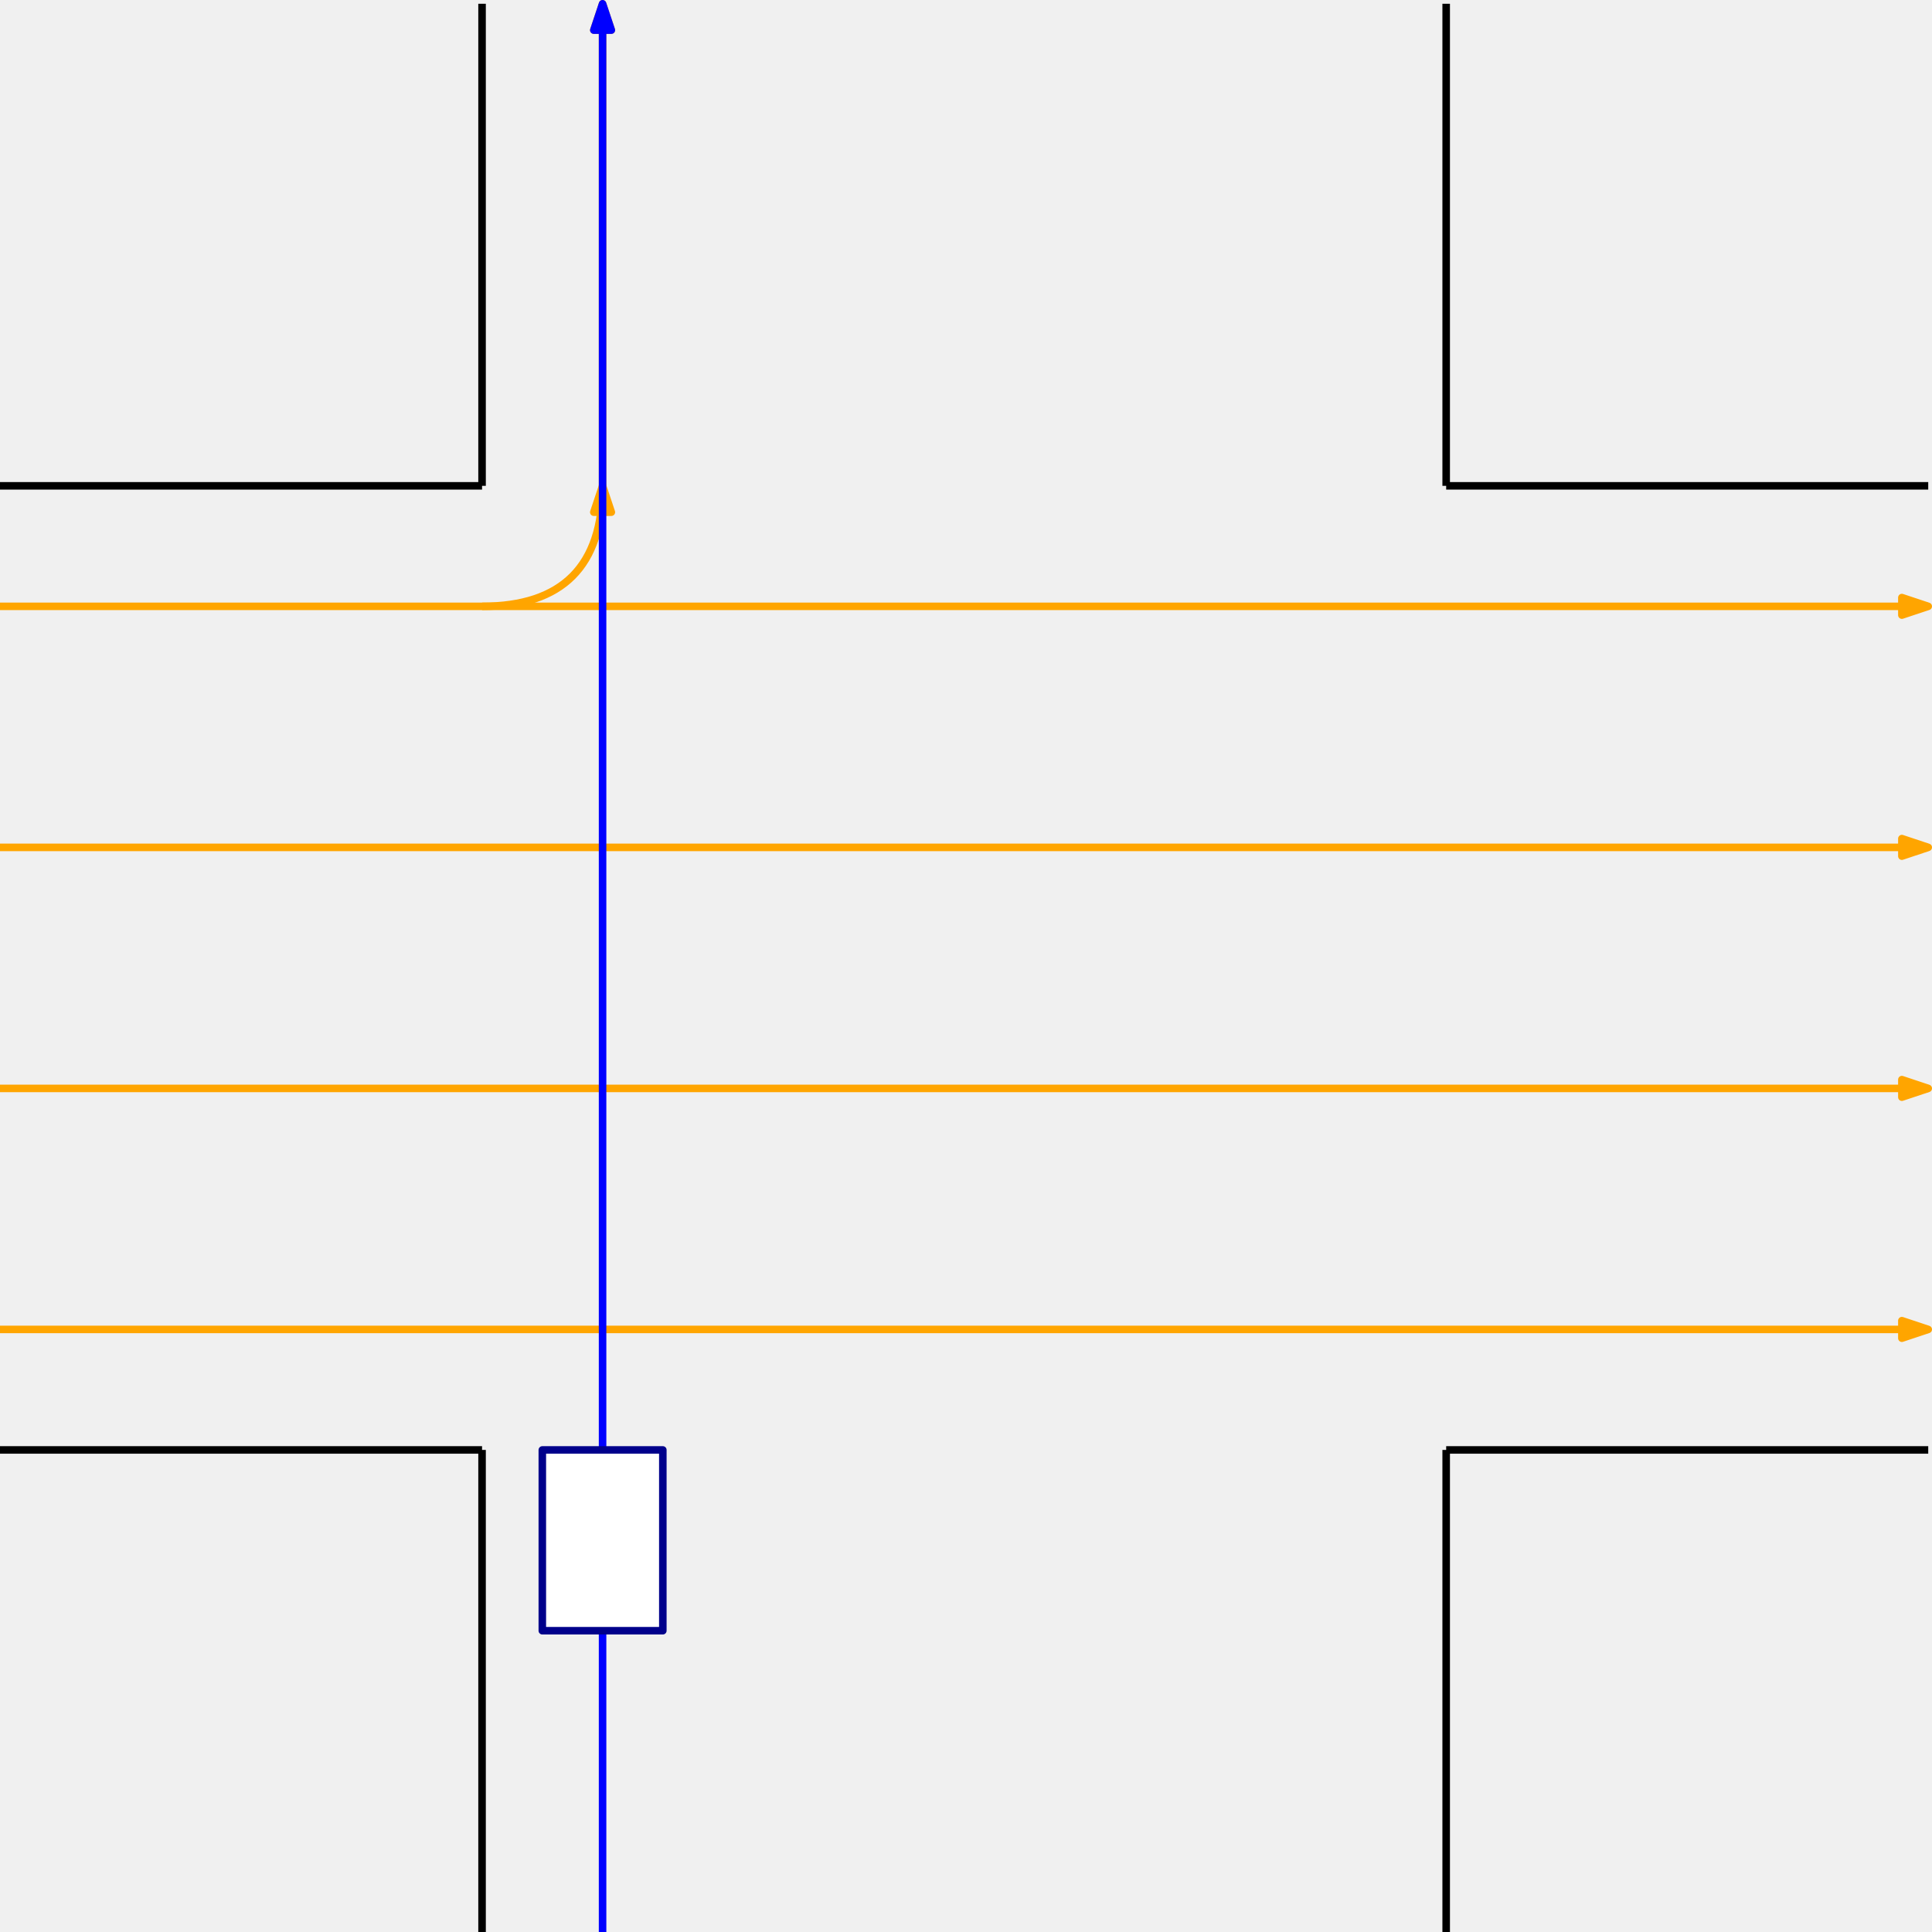
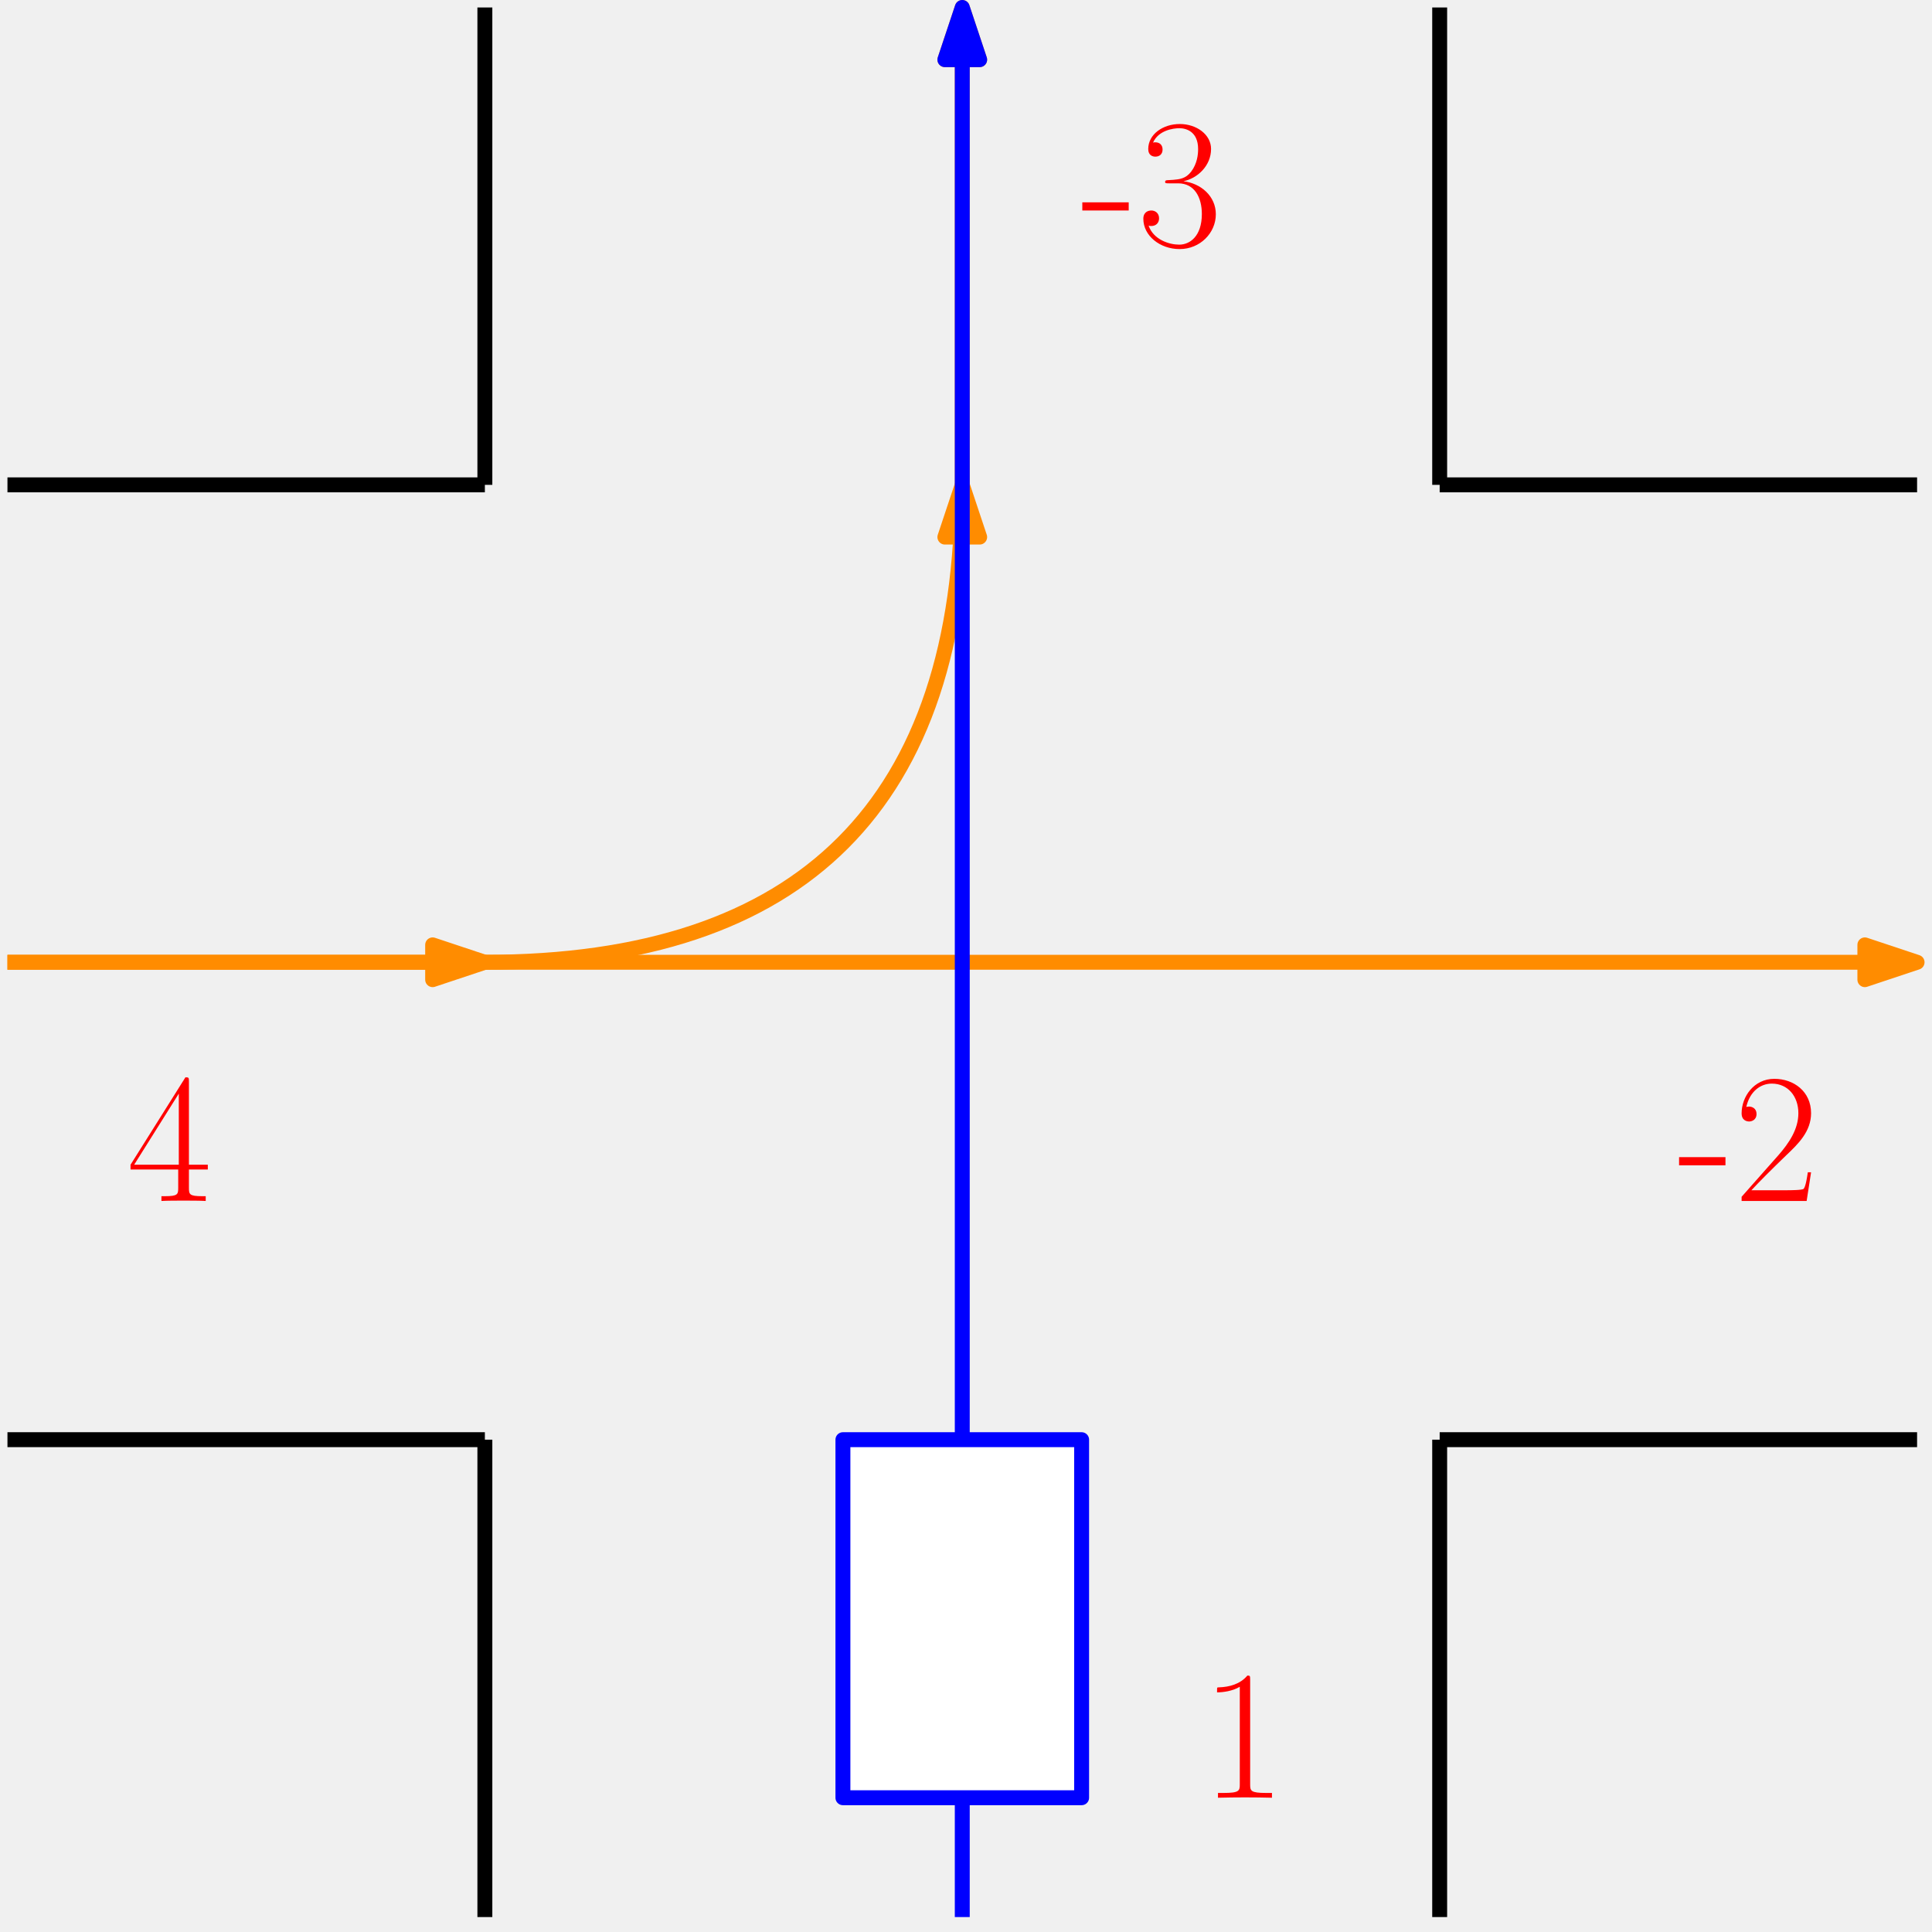
- <svg xmlns="http://www.w3.org/2000/svg" version="1.1" id="svg2" xml:space="preserve" width="684" height="684" viewBox="0 0 684 684">
-   <defs id="defs6" />
-   <g id="g10" transform="matrix(1.333333,0,0,-1.333333,0,684)">
-     <g id="g12" transform="scale(0.1)">
-       <path d="M 1280,5120 V 3840" style="fill:none;stroke:#000000;stroke-width:20;stroke-linecap:butt;stroke-linejoin:round;stroke-miterlimit:10;stroke-dasharray:none;stroke-opacity:1" id="path14" />
-       <path d="M 3840,5120 V 3840" style="fill:none;stroke:#000000;stroke-width:20;stroke-linecap:butt;stroke-linejoin:round;stroke-miterlimit:10;stroke-dasharray:none;stroke-opacity:1" id="path16" />
-       <path d="M 0,3840 H 1280" style="fill:none;stroke:#000000;stroke-width:20;stroke-linecap:butt;stroke-linejoin:round;stroke-miterlimit:10;stroke-dasharray:none;stroke-opacity:1" id="path18" />
-       <path d="M 0,1280 H 1280" style="fill:none;stroke:#000000;stroke-width:20;stroke-linecap:butt;stroke-linejoin:round;stroke-miterlimit:10;stroke-dasharray:none;stroke-opacity:1" id="path20" />
-       <path d="M 3840,3840 H 5120" style="fill:none;stroke:#000000;stroke-width:20;stroke-linecap:butt;stroke-linejoin:round;stroke-miterlimit:10;stroke-dasharray:none;stroke-opacity:1" id="path22" />
-       <path d="M 3840,1280 H 5120" style="fill:none;stroke:#000000;stroke-width:20;stroke-linecap:butt;stroke-linejoin:round;stroke-miterlimit:10;stroke-dasharray:none;stroke-opacity:1" id="path24" />
-       <path d="M 1280,1280 V 0" style="fill:none;stroke:#000000;stroke-width:20;stroke-linecap:butt;stroke-linejoin:round;stroke-miterlimit:10;stroke-dasharray:none;stroke-opacity:1" id="path26" />
-       <path d="M 3840,1280 V 0" style="fill:none;stroke:#000000;stroke-width:20;stroke-linecap:butt;stroke-linejoin:round;stroke-miterlimit:10;stroke-dasharray:none;stroke-opacity:1" id="path28" />
-       <path d="M 0,3520 H 5120" style="fill:none;stroke:#ffa500;stroke-width:20;stroke-linecap:butt;stroke-linejoin:round;stroke-miterlimit:10;stroke-dasharray:none;stroke-opacity:1" id="path30" />
-       <path d="m 5120,3520 -70,23.32 v -46.64 z" style="fill:#ffa500;fill-opacity:1;fill-rule:evenodd;stroke:none" id="path32" />
-       <path d="m 5120,3520 -70,23.32 v -46.64 z" style="fill:none;stroke:#ffa500;stroke-width:20;stroke-linecap:butt;stroke-linejoin:round;stroke-miterlimit:10;stroke-dasharray:none;stroke-opacity:1" id="path34" />
-       <path d="M 0,2880 H 5120" style="fill:none;stroke:#ffa500;stroke-width:20;stroke-linecap:butt;stroke-linejoin:round;stroke-miterlimit:10;stroke-dasharray:none;stroke-opacity:1" id="path36" />
-       <path d="m 5120,2880 -70,23.32 v -46.64 z" style="fill:#ffa500;fill-opacity:1;fill-rule:evenodd;stroke:none" id="path38" />
-       <path d="m 5120,2880 -70,23.32 v -46.64 z" style="fill:none;stroke:#ffa500;stroke-width:20;stroke-linecap:butt;stroke-linejoin:round;stroke-miterlimit:10;stroke-dasharray:none;stroke-opacity:1" id="path40" />
-       <path d="M 0,2240 H 5120" style="fill:none;stroke:#ffa500;stroke-width:20;stroke-linecap:butt;stroke-linejoin:round;stroke-miterlimit:10;stroke-dasharray:none;stroke-opacity:1" id="path42" />
-       <path d="m 5120,2240 -70,23.32 v -46.64 z" style="fill:#ffa500;fill-opacity:1;fill-rule:evenodd;stroke:none" id="path44" />
-       <path d="m 5120,2240 -70,23.32 v -46.64 z" style="fill:none;stroke:#ffa500;stroke-width:20;stroke-linecap:butt;stroke-linejoin:round;stroke-miterlimit:10;stroke-dasharray:none;stroke-opacity:1" id="path46" />
-       <path d="M 0,1600 H 5120" style="fill:none;stroke:#ffa500;stroke-width:20;stroke-linecap:butt;stroke-linejoin:round;stroke-miterlimit:10;stroke-dasharray:none;stroke-opacity:1" id="path48" />
-       <path d="m 5120,1600 -70,23.32 v -46.64 z" style="fill:#ffa500;fill-opacity:1;fill-rule:evenodd;stroke:none" id="path50" />
-       <path d="m 5120,1600 -70,23.32 v -46.64 z" style="fill:none;stroke:#ffa500;stroke-width:20;stroke-linecap:butt;stroke-linejoin:round;stroke-miterlimit:10;stroke-dasharray:none;stroke-opacity:1" id="path52" />
-       <path d="m 1280,3520 c 213.32,0 320,106.68 320,320" style="fill:none;stroke:#ffa500;stroke-width:20;stroke-linecap:butt;stroke-linejoin:round;stroke-miterlimit:10;stroke-dasharray:none;stroke-opacity:1" id="path54" />
-       <path d="m 1600,3840 -23.32,-70 h 46.64 z" style="fill:#ffa500;fill-opacity:1;fill-rule:evenodd;stroke:none" id="path56" />
-       <path d="m 1600,3840 -23.32,-70 h 46.64 z" style="fill:none;stroke:#ffa500;stroke-width:20;stroke-linecap:butt;stroke-linejoin:round;stroke-miterlimit:10;stroke-dasharray:none;stroke-opacity:1" id="path58" />
-       <path d="M 1600,3840 V 5120" style="fill:none;stroke:#ffa500;stroke-width:20;stroke-linecap:butt;stroke-linejoin:round;stroke-miterlimit:10;stroke-dasharray:none;stroke-opacity:1" id="path60" />
-       <path d="m 1600,5120 -23.32,-70 h 46.64 z" style="fill:#ffa500;fill-opacity:1;fill-rule:evenodd;stroke:none" id="path62" />
-       <path d="m 1600,5120 -23.32,-70 h 46.64 z" style="fill:none;stroke:#ffa500;stroke-width:20;stroke-linecap:butt;stroke-linejoin:round;stroke-miterlimit:10;stroke-dasharray:none;stroke-opacity:1" id="path64" />
-       <path d="M 1600,0 V 5120" style="fill:none;stroke:#0000ff;stroke-width:20;stroke-linecap:butt;stroke-linejoin:round;stroke-miterlimit:10;stroke-dasharray:none;stroke-opacity:1" id="path66" />
-       <path d="m 1600,5120 -23.32,-70 h 46.64 z" style="fill:#0000ff;fill-opacity:1;fill-rule:evenodd;stroke:none" id="path68" />
-       <path d="m 1600,5120 -23.32,-70 h 46.64 z" style="fill:none;stroke:#0000ff;stroke-width:20;stroke-linecap:butt;stroke-linejoin:round;stroke-miterlimit:10;stroke-dasharray:none;stroke-opacity:1" id="path70" />
-       <path d="m 1440,800 h 320 v 480 h -320 z" style="fill:#ffffff;fill-opacity:1;fill-rule:evenodd;stroke:none" id="path72" />
-       <path d="m 1440,800 h 320 v 480 h -320 z" style="fill:none;stroke:#00008b;stroke-width:20;stroke-linecap:butt;stroke-linejoin:round;stroke-miterlimit:10;stroke-dasharray:none;stroke-opacity:1" id="path74" />
+ <svg xmlns="http://www.w3.org/2000/svg" xmlns:xlink="http://www.w3.org/1999/xlink" width="259pt" height="259pt" viewBox="0 0 259 259" version="1.1">
+   <defs>
+     <g>
+       <symbol overflow="visible" id="glyph0-0">
+         <path style="stroke:none;" d="" />
+       </symbol>
+       <symbol overflow="visible" id="glyph0-1">
+         <path style="stroke:none;" d="M 6.594 -15.828 C 6.594 -16.359 6.562 -16.375 6.219 -16.375 C 5.25 -15.219 3.797 -14.844 2.406 -14.797 C 2.328 -14.797 2.203 -14.797 2.188 -14.75 C 2.156 -14.688 2.156 -14.641 2.156 -14.125 C 2.922 -14.125 4.219 -14.281 5.203 -14.875 L 5.203 -1.812 C 5.203 -0.938 5.156 -0.641 3.016 -0.641 L 2.281 -0.641 L 2.281 0 C 3.469 -0.031 4.703 -0.047 5.891 -0.047 C 7.094 -0.047 8.328 -0.031 9.516 0 L 9.516 -0.641 L 8.766 -0.641 C 6.641 -0.641 6.594 -0.922 6.594 -1.812 Z M 6.594 -15.828 " />
+       </symbol>
+       <symbol overflow="visible" id="glyph0-2">
+         <path style="stroke:none;" d="M 6.312 -4.781 L 6.312 -5.875 L 0.094 -5.875 L 0.094 -4.781 Z M 6.312 -4.781 " />
+       </symbol>
+       <symbol overflow="visible" id="glyph0-3">
+         <path style="stroke:none;" d="M 10.328 -3.844 L 9.891 -3.844 C 9.641 -2.078 9.438 -1.781 9.344 -1.641 C 9.219 -1.438 7.438 -1.438 7.094 -1.438 L 2.328 -1.438 C 3.219 -2.406 4.953 -4.156 7.062 -6.188 C 8.578 -7.625 10.328 -9.312 10.328 -11.766 C 10.328 -14.688 8 -16.375 5.406 -16.375 C 2.672 -16.375 1.016 -13.984 1.016 -11.75 C 1.016 -10.781 1.734 -10.656 2.031 -10.656 C 2.281 -10.656 3.016 -10.797 3.016 -11.672 C 3.016 -12.438 2.375 -12.656 2.031 -12.656 C 1.891 -12.656 1.734 -12.641 1.641 -12.594 C 2.109 -14.688 3.547 -15.734 5.062 -15.734 C 7.219 -15.734 8.625 -14.031 8.625 -11.766 C 8.625 -9.609 7.359 -7.75 5.953 -6.141 L 1.016 -0.562 L 1.016 0 L 9.734 0 Z M 10.328 -3.844 " />
+       </symbol>
+       <symbol overflow="visible" id="glyph0-4">
+         <path style="stroke:none;" d="M 5.484 -8.422 C 7.688 -8.422 8.656 -6.516 8.656 -4.312 C 8.656 -1.344 7.062 -0.203 5.625 -0.203 C 4.312 -0.203 2.188 -0.844 1.516 -2.75 C 1.641 -2.703 1.766 -2.703 1.891 -2.703 C 2.484 -2.703 2.922 -3.094 2.922 -3.734 C 2.922 -4.453 2.375 -4.781 1.891 -4.781 C 1.469 -4.781 0.812 -4.578 0.812 -3.672 C 0.812 -1.391 3.047 0.391 5.672 0.391 C 8.422 0.391 10.531 -1.766 10.531 -4.281 C 10.531 -6.688 8.547 -8.422 6.188 -8.703 C 8.078 -9.094 9.891 -10.781 9.891 -13.031 C 9.891 -14.969 7.938 -16.375 5.703 -16.375 C 3.438 -16.375 1.469 -15 1.469 -13.016 C 1.469 -12.141 2.109 -12 2.422 -12 C 2.953 -12 3.391 -12.312 3.391 -12.953 C 3.391 -13.609 2.953 -13.922 2.422 -13.922 C 2.328 -13.922 2.203 -13.922 2.109 -13.875 C 2.828 -15.516 4.781 -15.812 5.656 -15.812 C 6.516 -15.812 8.156 -15.391 8.156 -13.016 C 8.156 -12.312 8.047 -11.078 7.219 -9.984 C 6.469 -9.016 5.625 -8.969 4.812 -8.891 C 4.688 -8.891 4.109 -8.844 4.016 -8.844 C 3.844 -8.828 3.734 -8.797 3.734 -8.625 C 3.734 -8.453 3.766 -8.422 4.266 -8.422 Z M 5.484 -8.422 " />
+       </symbol>
+       <symbol overflow="visible" id="glyph0-5">
+         <path style="stroke:none;" d="M 8.328 -16.031 C 8.328 -16.547 8.297 -16.578 7.859 -16.578 L 0.5 -4.859 L 0.5 -4.219 L 6.891 -4.219 L 6.891 -1.781 C 6.891 -0.891 6.844 -0.641 5.109 -0.641 L 4.641 -0.641 L 4.641 0 C 5.422 -0.047 6.766 -0.047 7.609 -0.047 C 8.453 -0.047 9.781 -0.047 10.578 0 L 10.578 -0.641 L 10.109 -0.641 C 8.375 -0.641 8.328 -0.891 8.328 -1.781 L 8.328 -4.219 L 10.859 -4.219 L 10.859 -4.859 L 8.328 -4.859 Z M 6.969 -14.391 L 6.969 -4.859 L 0.984 -4.859 Z M 6.969 -14.391 " />
+       </symbol>
+     </g>
+   </defs>
+   <g id="surface15982">
+     <path style="fill:none;stroke-width:2;stroke-linecap:butt;stroke-linejoin:round;stroke:rgb(0%,0%,0%);stroke-opacity:1;stroke-miterlimit:10;" d="M 128 768 L 128 704 " transform="matrix(1,0,0,-1,-63,769)" />
+     <path style="fill:none;stroke-width:2;stroke-linecap:butt;stroke-linejoin:round;stroke:rgb(0%,0%,0%);stroke-opacity:1;stroke-miterlimit:10;" d="M 128 704 L 64 704 " transform="matrix(1,0,0,-1,-63,769)" />
+     <path style="fill:none;stroke-width:2;stroke-linecap:butt;stroke-linejoin:round;stroke:rgb(0%,0%,0%);stroke-opacity:1;stroke-miterlimit:10;" d="M 256 768 L 256 704 " transform="matrix(1,0,0,-1,-63,769)" />
+     <path style="fill:none;stroke-width:2;stroke-linecap:butt;stroke-linejoin:round;stroke:rgb(0%,0%,0%);stroke-opacity:1;stroke-miterlimit:10;" d="M 256 704 L 320 704 " transform="matrix(1,0,0,-1,-63,769)" />
+     <path style="fill:none;stroke-width:2;stroke-linecap:butt;stroke-linejoin:round;stroke:rgb(0%,0%,0%);stroke-opacity:1;stroke-miterlimit:10;" d="M 320 576 L 256 576 " transform="matrix(1,0,0,-1,-63,769)" />
+     <path style="fill:none;stroke-width:2;stroke-linecap:butt;stroke-linejoin:round;stroke:rgb(0%,0%,0%);stroke-opacity:1;stroke-miterlimit:10;" d="M 256 576 L 256 512 " transform="matrix(1,0,0,-1,-63,769)" />
+     <path style="fill:none;stroke-width:2;stroke-linecap:butt;stroke-linejoin:round;stroke:rgb(0%,0%,0%);stroke-opacity:1;stroke-miterlimit:10;" d="M 128 512 L 128 576 " transform="matrix(1,0,0,-1,-63,769)" />
+     <path style="fill:none;stroke-width:2;stroke-linecap:butt;stroke-linejoin:round;stroke:rgb(0%,0%,0%);stroke-opacity:1;stroke-miterlimit:10;" d="M 128 576 L 64 576 " transform="matrix(1,0,0,-1,-63,769)" />
+     <path style="fill:none;stroke-width:2;stroke-linecap:butt;stroke-linejoin:round;stroke:rgb(100%,54.9%,0%);stroke-opacity:1;stroke-miterlimit:10;" d="M 64 640 L 320 640 " transform="matrix(1,0,0,-1,-63,769)" />
+     <path style="fill-rule:evenodd;fill:rgb(100%,54.9%,0%);fill-opacity:1;stroke-width:2;stroke-linecap:butt;stroke-linejoin:round;stroke:rgb(100%,54.9%,0%);stroke-opacity:1;stroke-miterlimit:10;" d="M 320 640 L 313 642.332 L 313 637.668 Z M 320 640 " transform="matrix(1,0,0,-1,-63,769)" />
+     <path style="fill:none;stroke-width:2;stroke-linecap:butt;stroke-linejoin:round;stroke:rgb(100%,54.9%,0%);stroke-opacity:1;stroke-miterlimit:10;" d="M 64 640 L 128 640 " transform="matrix(1,0,0,-1,-63,769)" />
+     <path style="fill-rule:evenodd;fill:rgb(100%,54.9%,0%);fill-opacity:1;stroke-width:2;stroke-linecap:butt;stroke-linejoin:round;stroke:rgb(100%,54.9%,0%);stroke-opacity:1;stroke-miterlimit:10;" d="M 128 640 L 121 642.332 L 121 637.668 Z M 128 640 " transform="matrix(1,0,0,-1,-63,769)" />
+     <path style="fill:none;stroke-width:2;stroke-linecap:butt;stroke-linejoin:round;stroke:rgb(100%,54.9%,0%);stroke-opacity:1;stroke-miterlimit:10;" d="M 128 640 C 170.668 640 192 661.332 192 704 " transform="matrix(1,0,0,-1,-63,769)" />
+     <path style="fill-rule:evenodd;fill:rgb(100%,54.9%,0%);fill-opacity:1;stroke-width:2;stroke-linecap:butt;stroke-linejoin:round;stroke:rgb(100%,54.9%,0%);stroke-opacity:1;stroke-miterlimit:10;" d="M 192 704 L 189.668 697 L 194.332 697 Z M 192 704 " transform="matrix(1,0,0,-1,-63,769)" />
+     <path style="fill:none;stroke-width:2;stroke-linecap:butt;stroke-linejoin:round;stroke:rgb(100%,54.9%,0%);stroke-opacity:1;stroke-miterlimit:10;" d="M 192 704 L 192 768 " transform="matrix(1,0,0,-1,-63,769)" />
+     <path style="fill-rule:evenodd;fill:rgb(100%,54.9%,0%);fill-opacity:1;stroke-width:2;stroke-linecap:butt;stroke-linejoin:round;stroke:rgb(100%,54.9%,0%);stroke-opacity:1;stroke-miterlimit:10;" d="M 192 768 L 189.668 761 L 194.332 761 Z M 192 768 " transform="matrix(1,0,0,-1,-63,769)" />
+     <path style="fill:none;stroke-width:2;stroke-linecap:butt;stroke-linejoin:round;stroke:rgb(0%,0%,100%);stroke-opacity:1;stroke-miterlimit:10;" d="M 192 512 L 192 768 " transform="matrix(1,0,0,-1,-63,769)" />
+     <path style="fill-rule:evenodd;fill:rgb(0%,0%,100%);fill-opacity:1;stroke-width:2;stroke-linecap:butt;stroke-linejoin:round;stroke:rgb(0%,0%,100%);stroke-opacity:1;stroke-miterlimit:10;" d="M 192 768 L 189.668 761 L 194.332 761 Z M 192 768 " transform="matrix(1,0,0,-1,-63,769)" />
+     <path style="fill-rule:evenodd;fill:rgb(100%,100%,100%);fill-opacity:1;stroke-width:2;stroke-linecap:butt;stroke-linejoin:round;stroke:rgb(0%,0%,100%);stroke-opacity:1;stroke-miterlimit:10;" d="M 176 576 L 176 528 L 208 528 L 208 576 Z M 176 576 " transform="matrix(1,0,0,-1,-63,769)" />
+     <path style="fill:none;stroke-width:2;stroke-linecap:butt;stroke-linejoin:round;stroke:rgb(0%,0%,100%);stroke-opacity:1;stroke-miterlimit:10;" d="M 208 528 Z M 208 528 " transform="matrix(1,0,0,-1,-63,769)" />
+     <g style="fill:rgb(100%,0%,0%);fill-opacity:1;">
+       <use xlink:href="#glyph0-1" x="161" y="241" />
+     </g>
+     <g style="fill:rgb(100%,0%,0%);fill-opacity:1;">
+       <use xlink:href="#glyph0-2" x="225" y="161" />
+       <use xlink:href="#glyph0-3" x="232.461" y="161" />
+     </g>
+     <g style="fill:rgb(100%,0%,0%);fill-opacity:1;">
+       <use xlink:href="#glyph0-2" x="145" y="33" />
+       <use xlink:href="#glyph0-4" x="152.461" y="33" />
+     </g>
+     <g style="fill:rgb(100%,0%,0%);fill-opacity:1;">
+       <use xlink:href="#glyph0-5" x="17" y="161" />
    </g>
  </g>
</svg>
